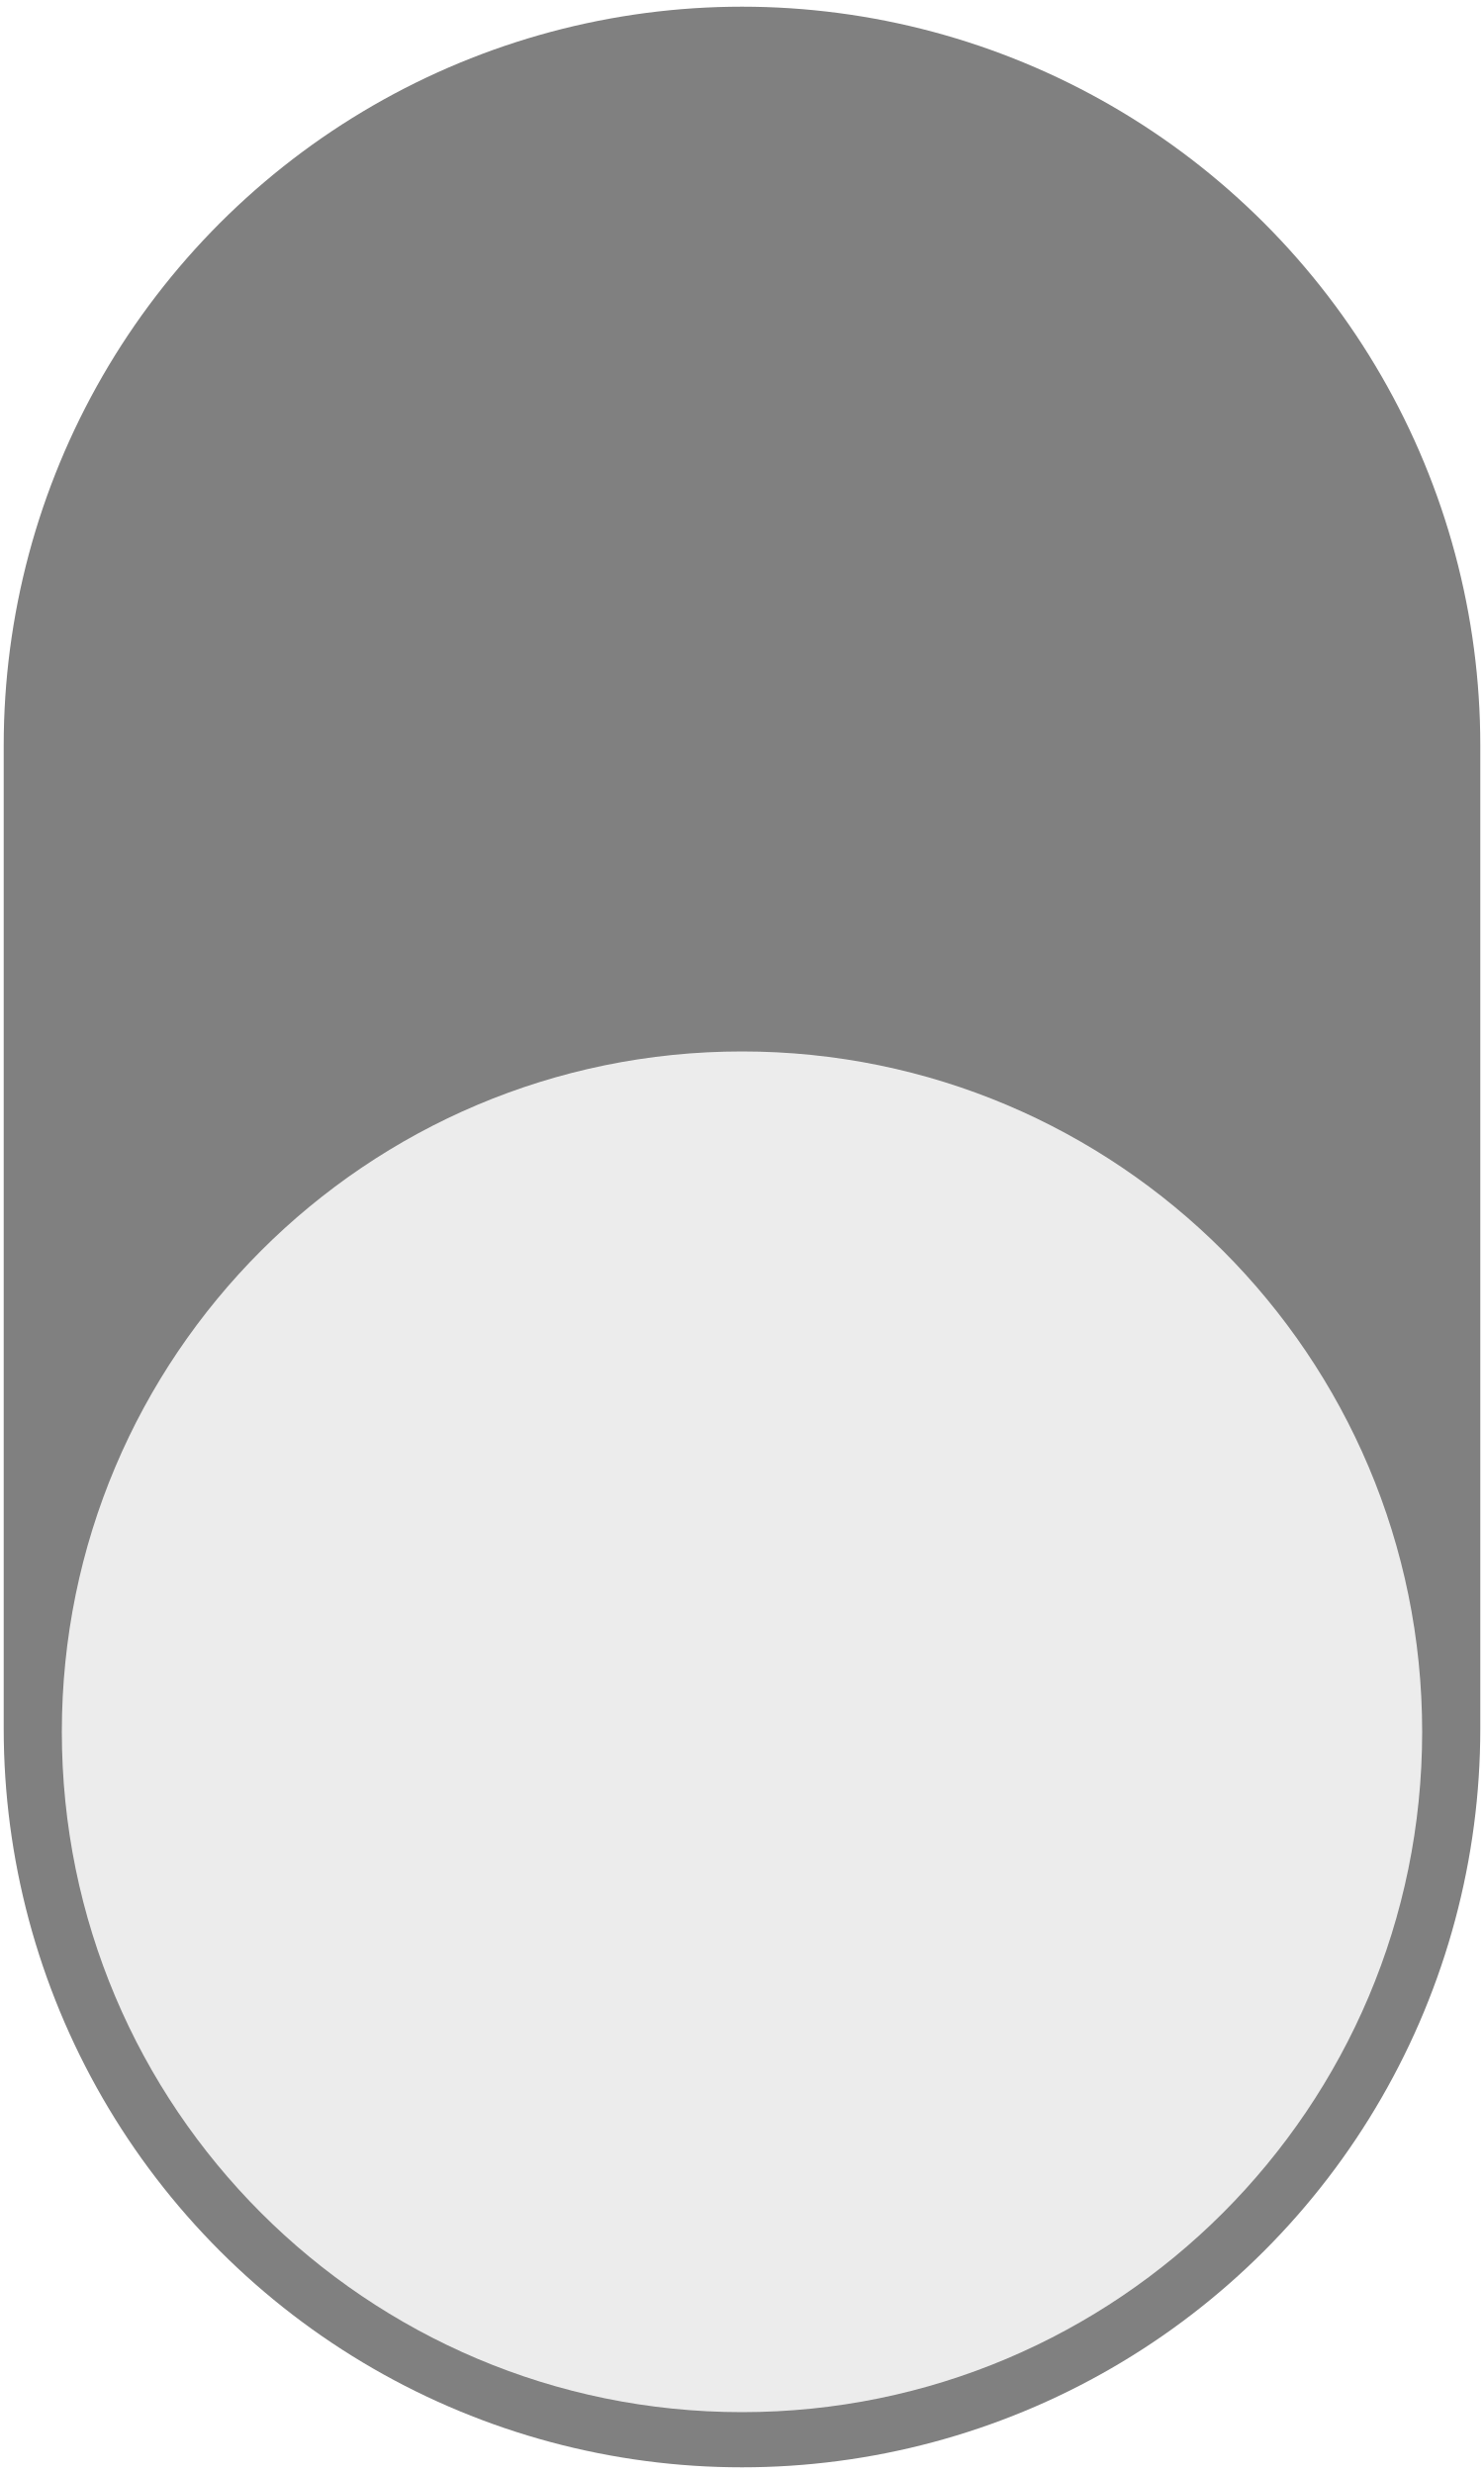
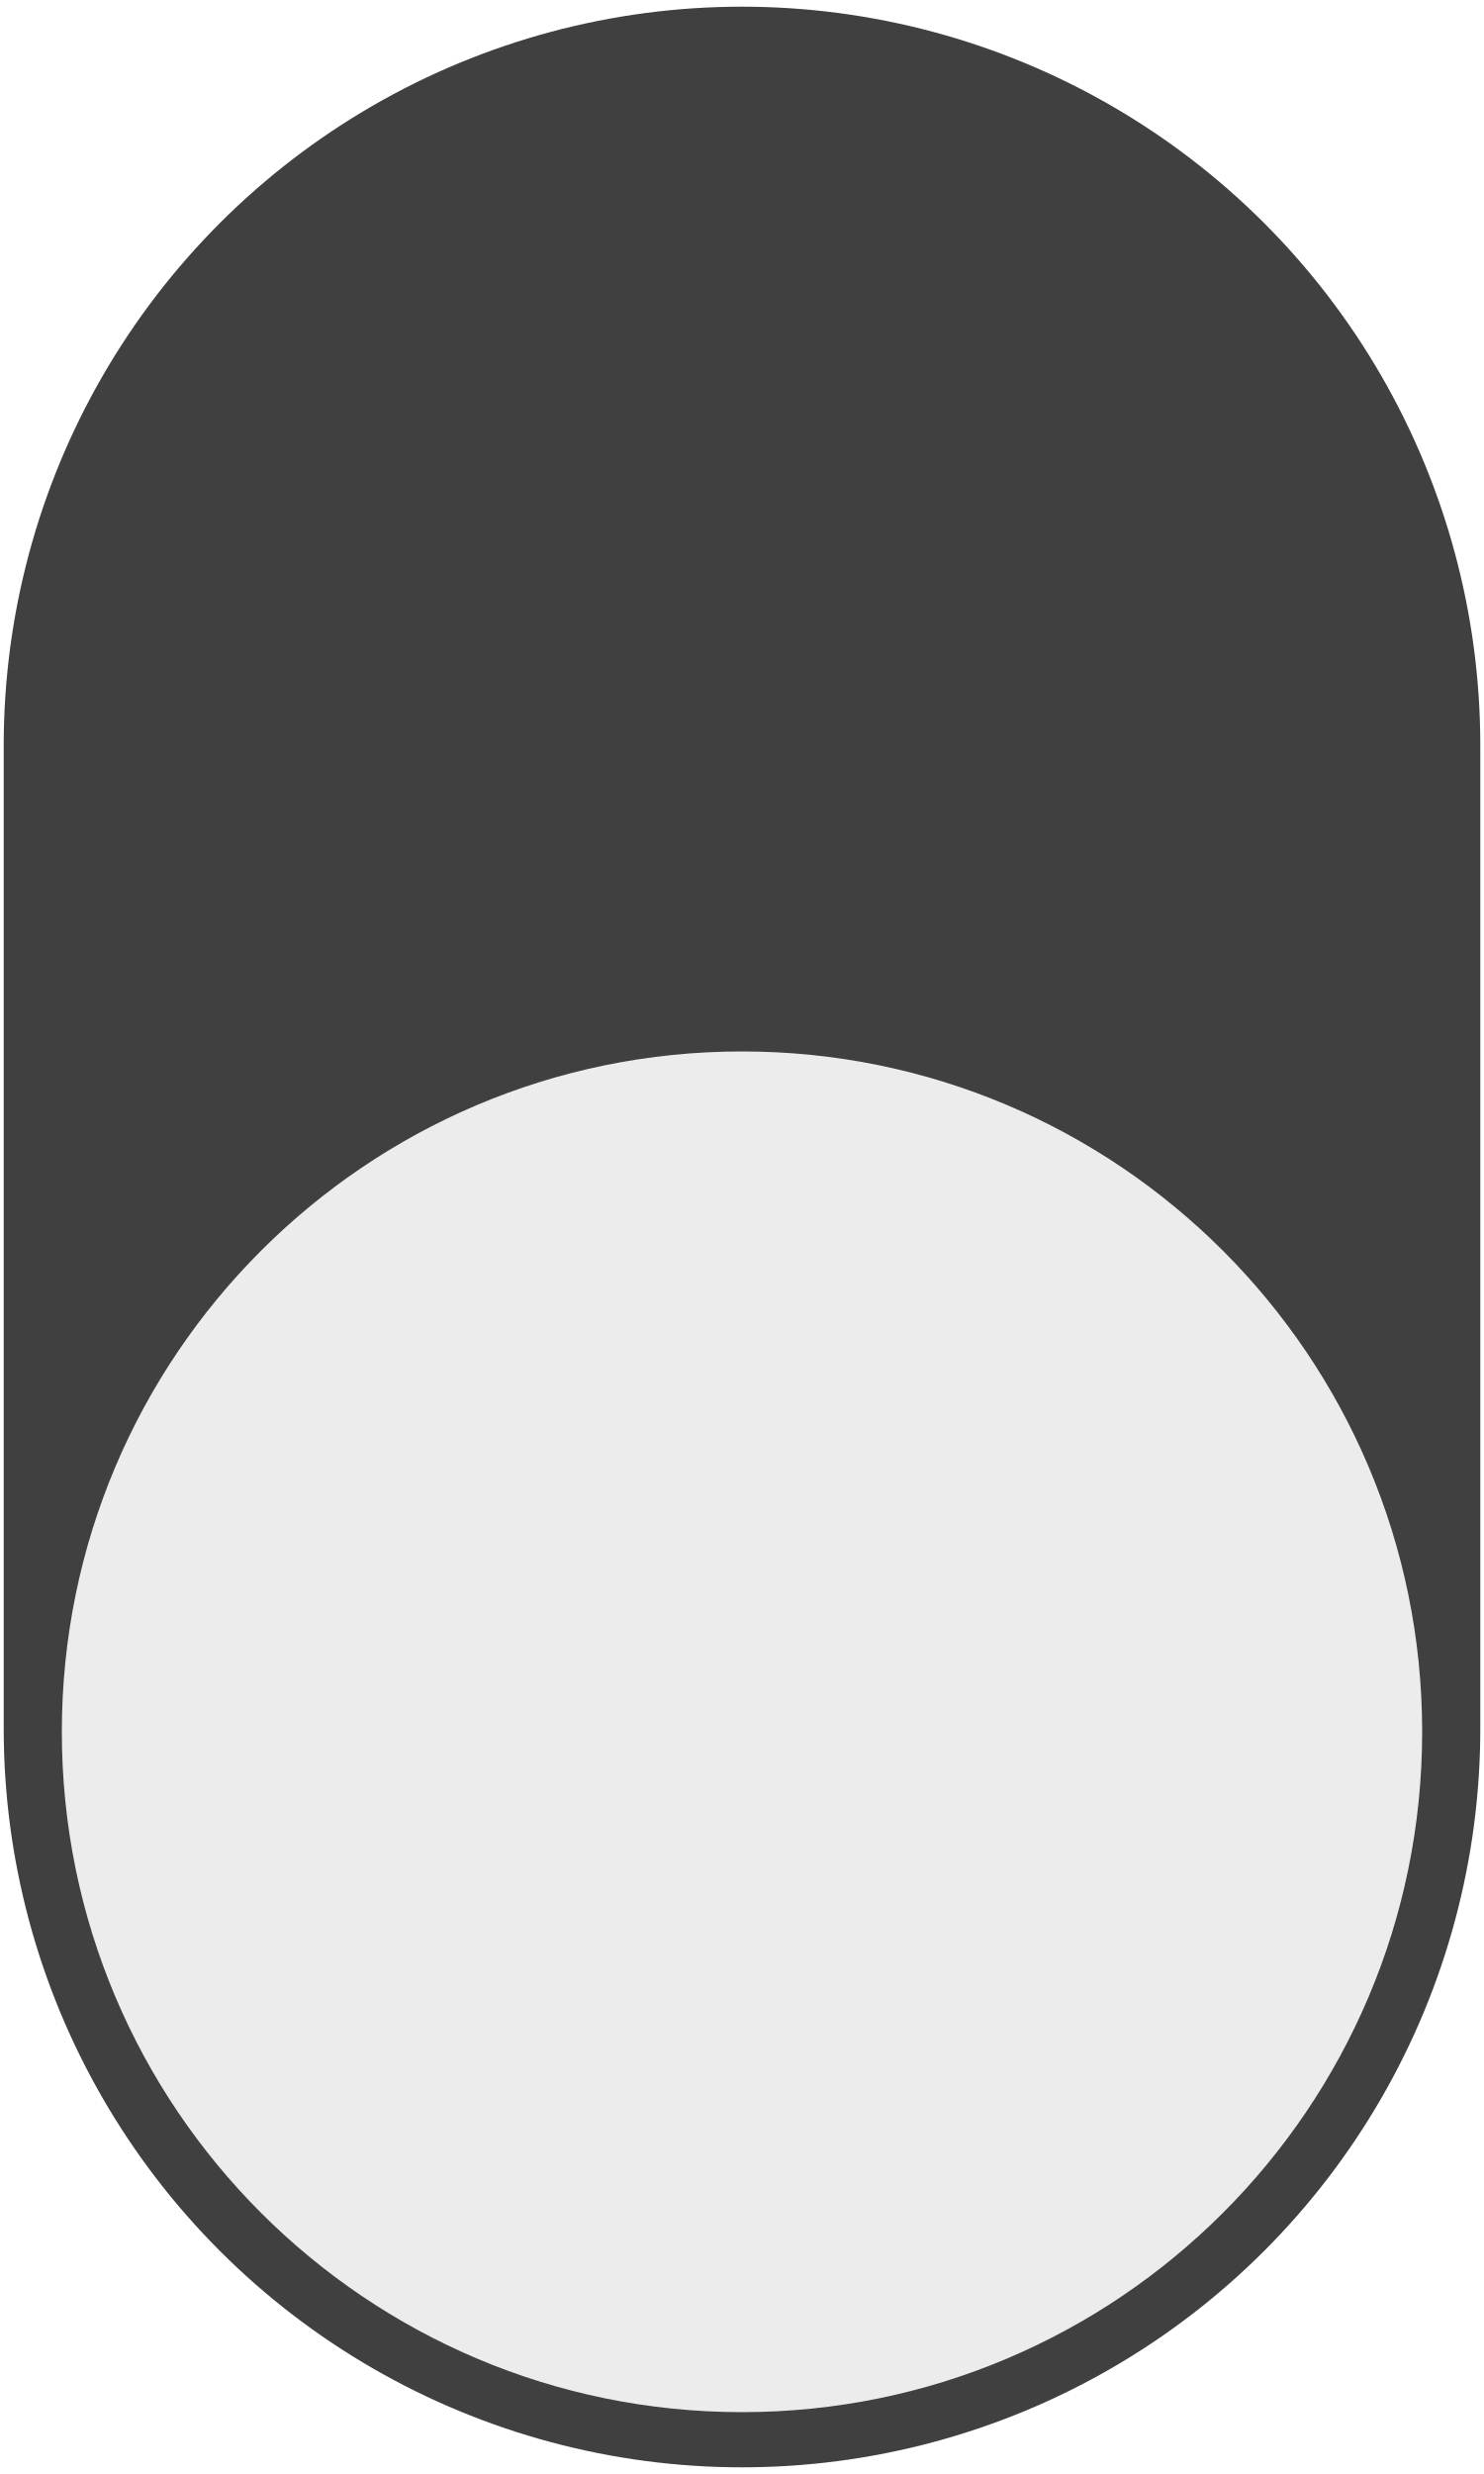
<svg xmlns="http://www.w3.org/2000/svg" width="6mm" height="10mm" viewBox="0 0 6 10" version="1.1" id="svg8">
  <defs id="defs2" />
  <g id="layer1" transform="translate(0,-287)">
-     <path style="fill:none;fill-rule:evenodd;stroke:#808080;stroke-width:5.97;stroke-linecap:round;stroke-linejoin:miter;stroke-miterlimit:4;stroke-dasharray:none;stroke-opacity:1" d="m 3,290.012 v 3.976" id="path820" />
+     <path style="fill:none;fill-rule:evenodd;stroke:#404040;stroke-width:5.97;stroke-linecap:round;stroke-linejoin:miter;stroke-miterlimit:4;stroke-dasharray:none;stroke-opacity:1" d="m 3,290.012 v 3.976" id="path820" />
    <circle style="fill:#ececec;fill-opacity:1;stroke:none;stroke-width:12.235;stroke-linecap:round;stroke-miterlimit:4;stroke-dasharray:none;stroke-opacity:1" id="path822" cx="3" cy="294" r="2.75" />
  </g>
</svg>
